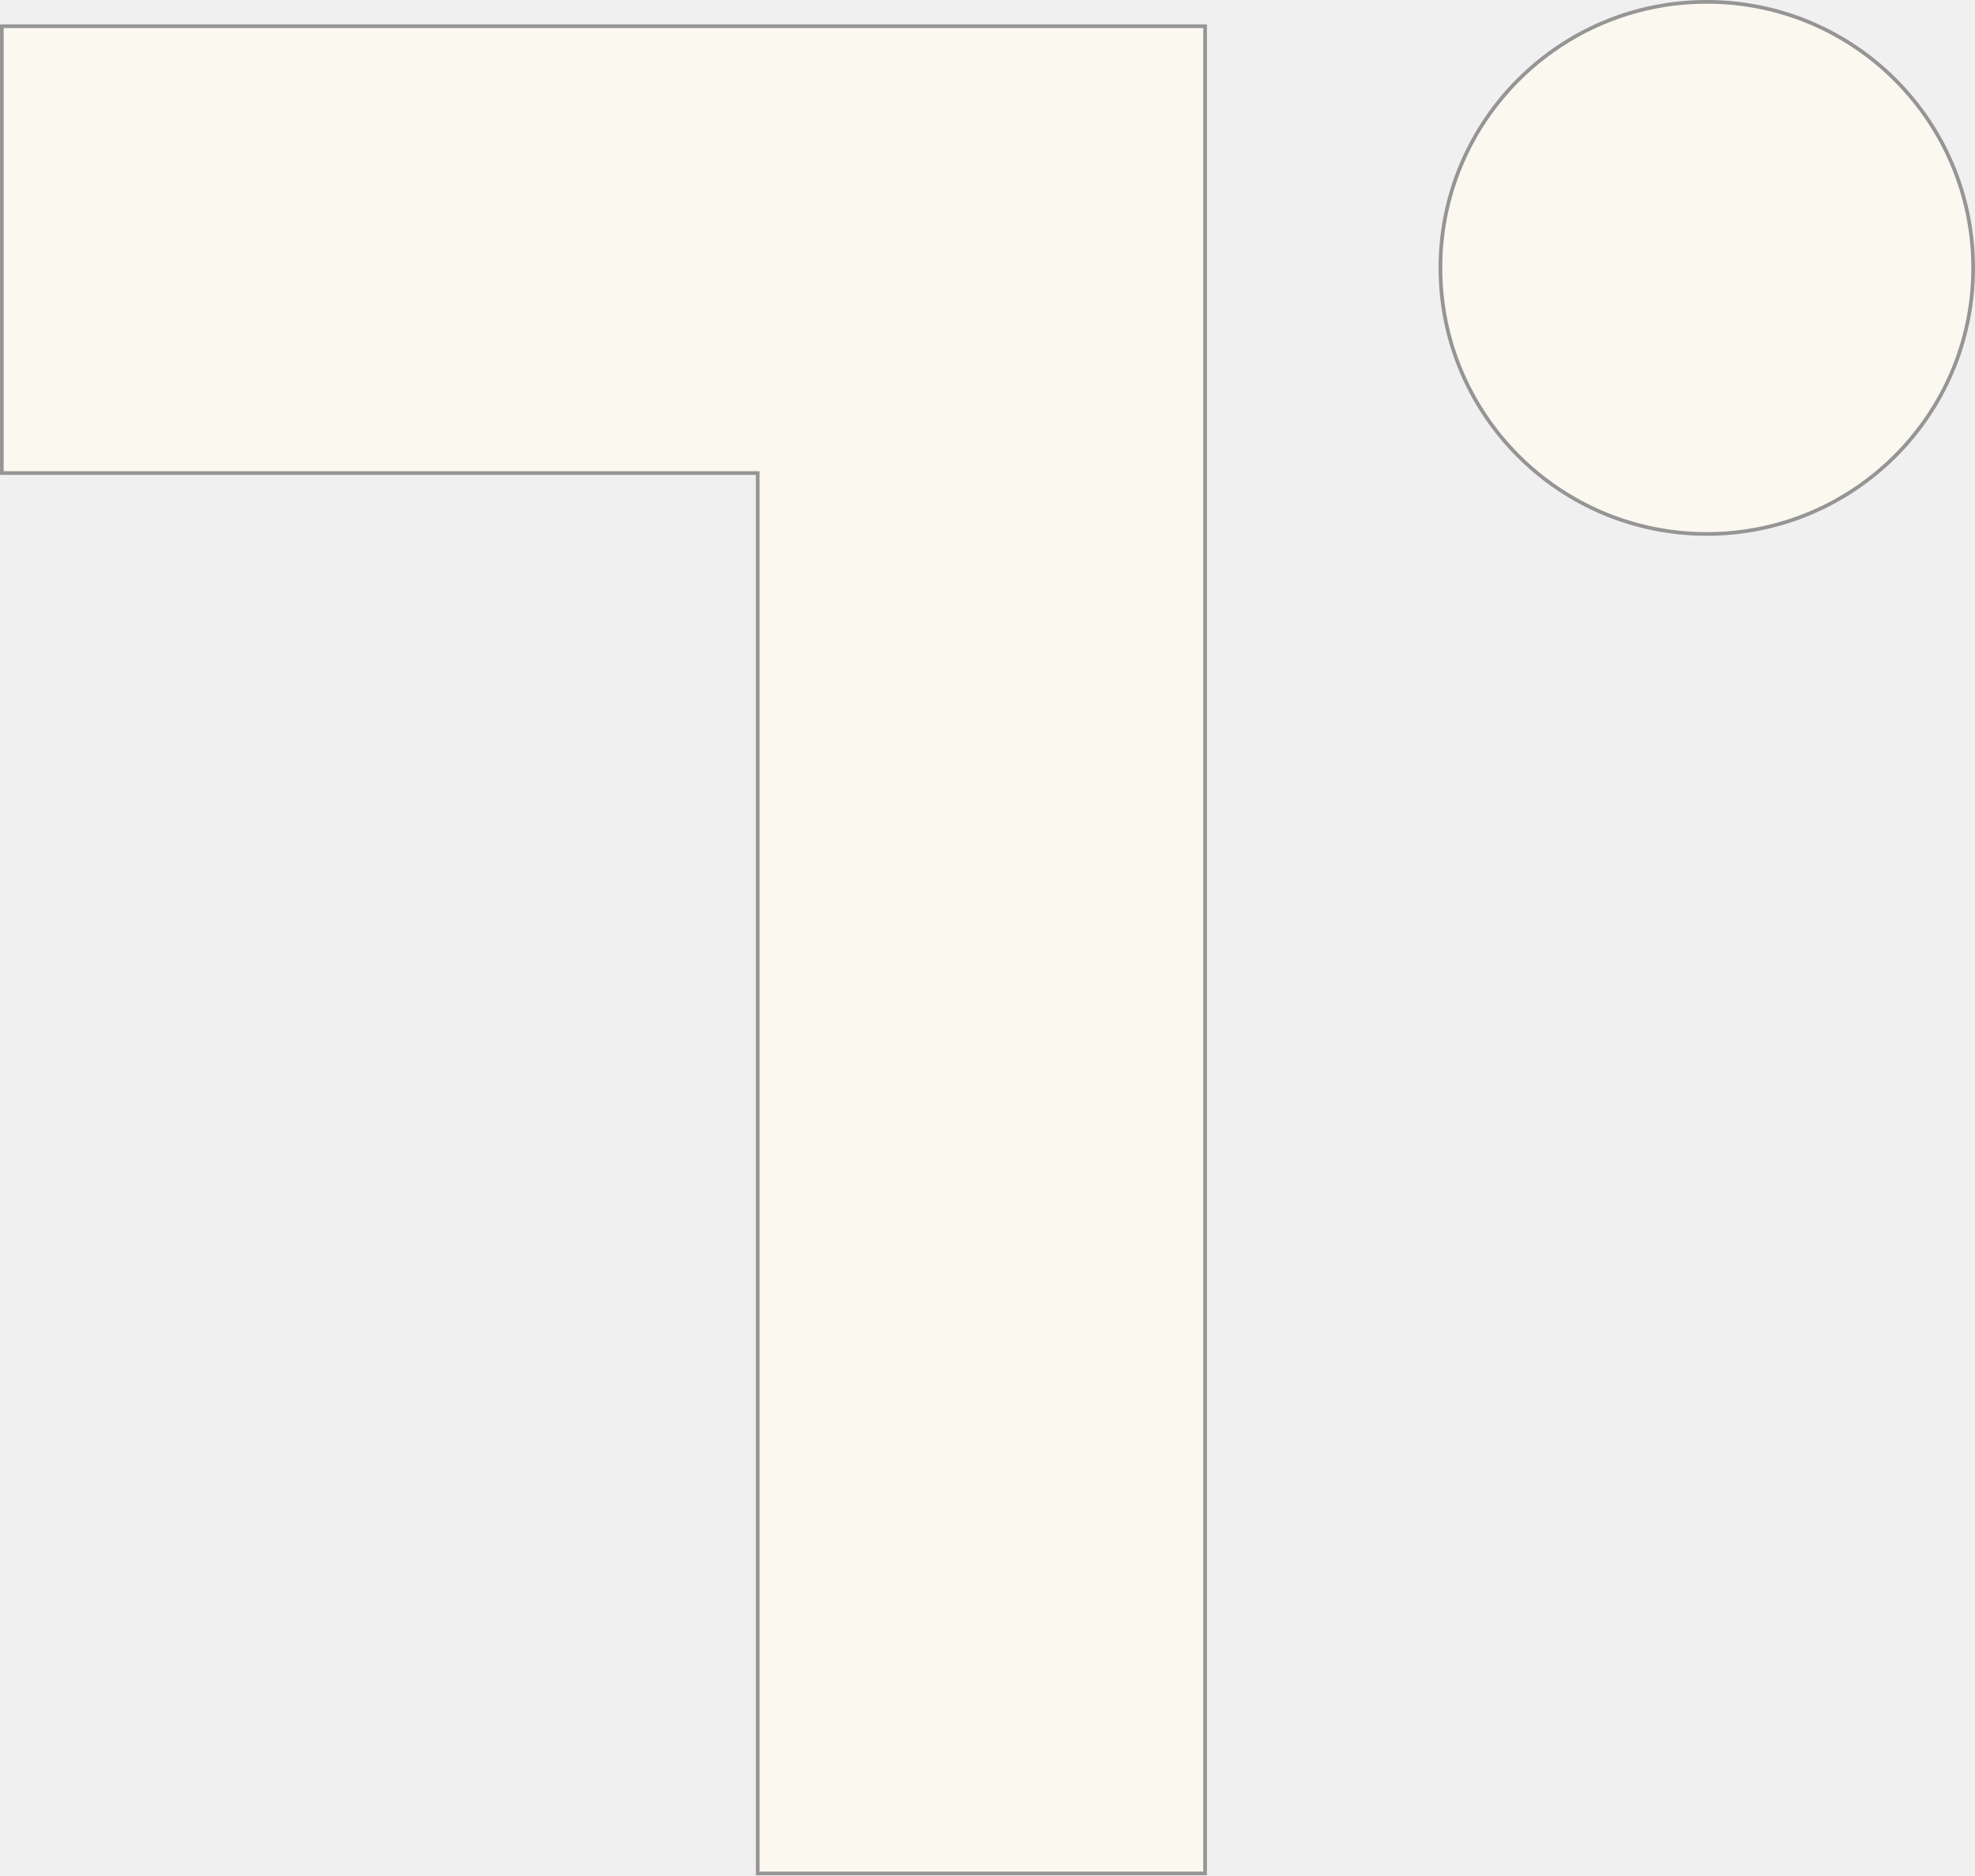
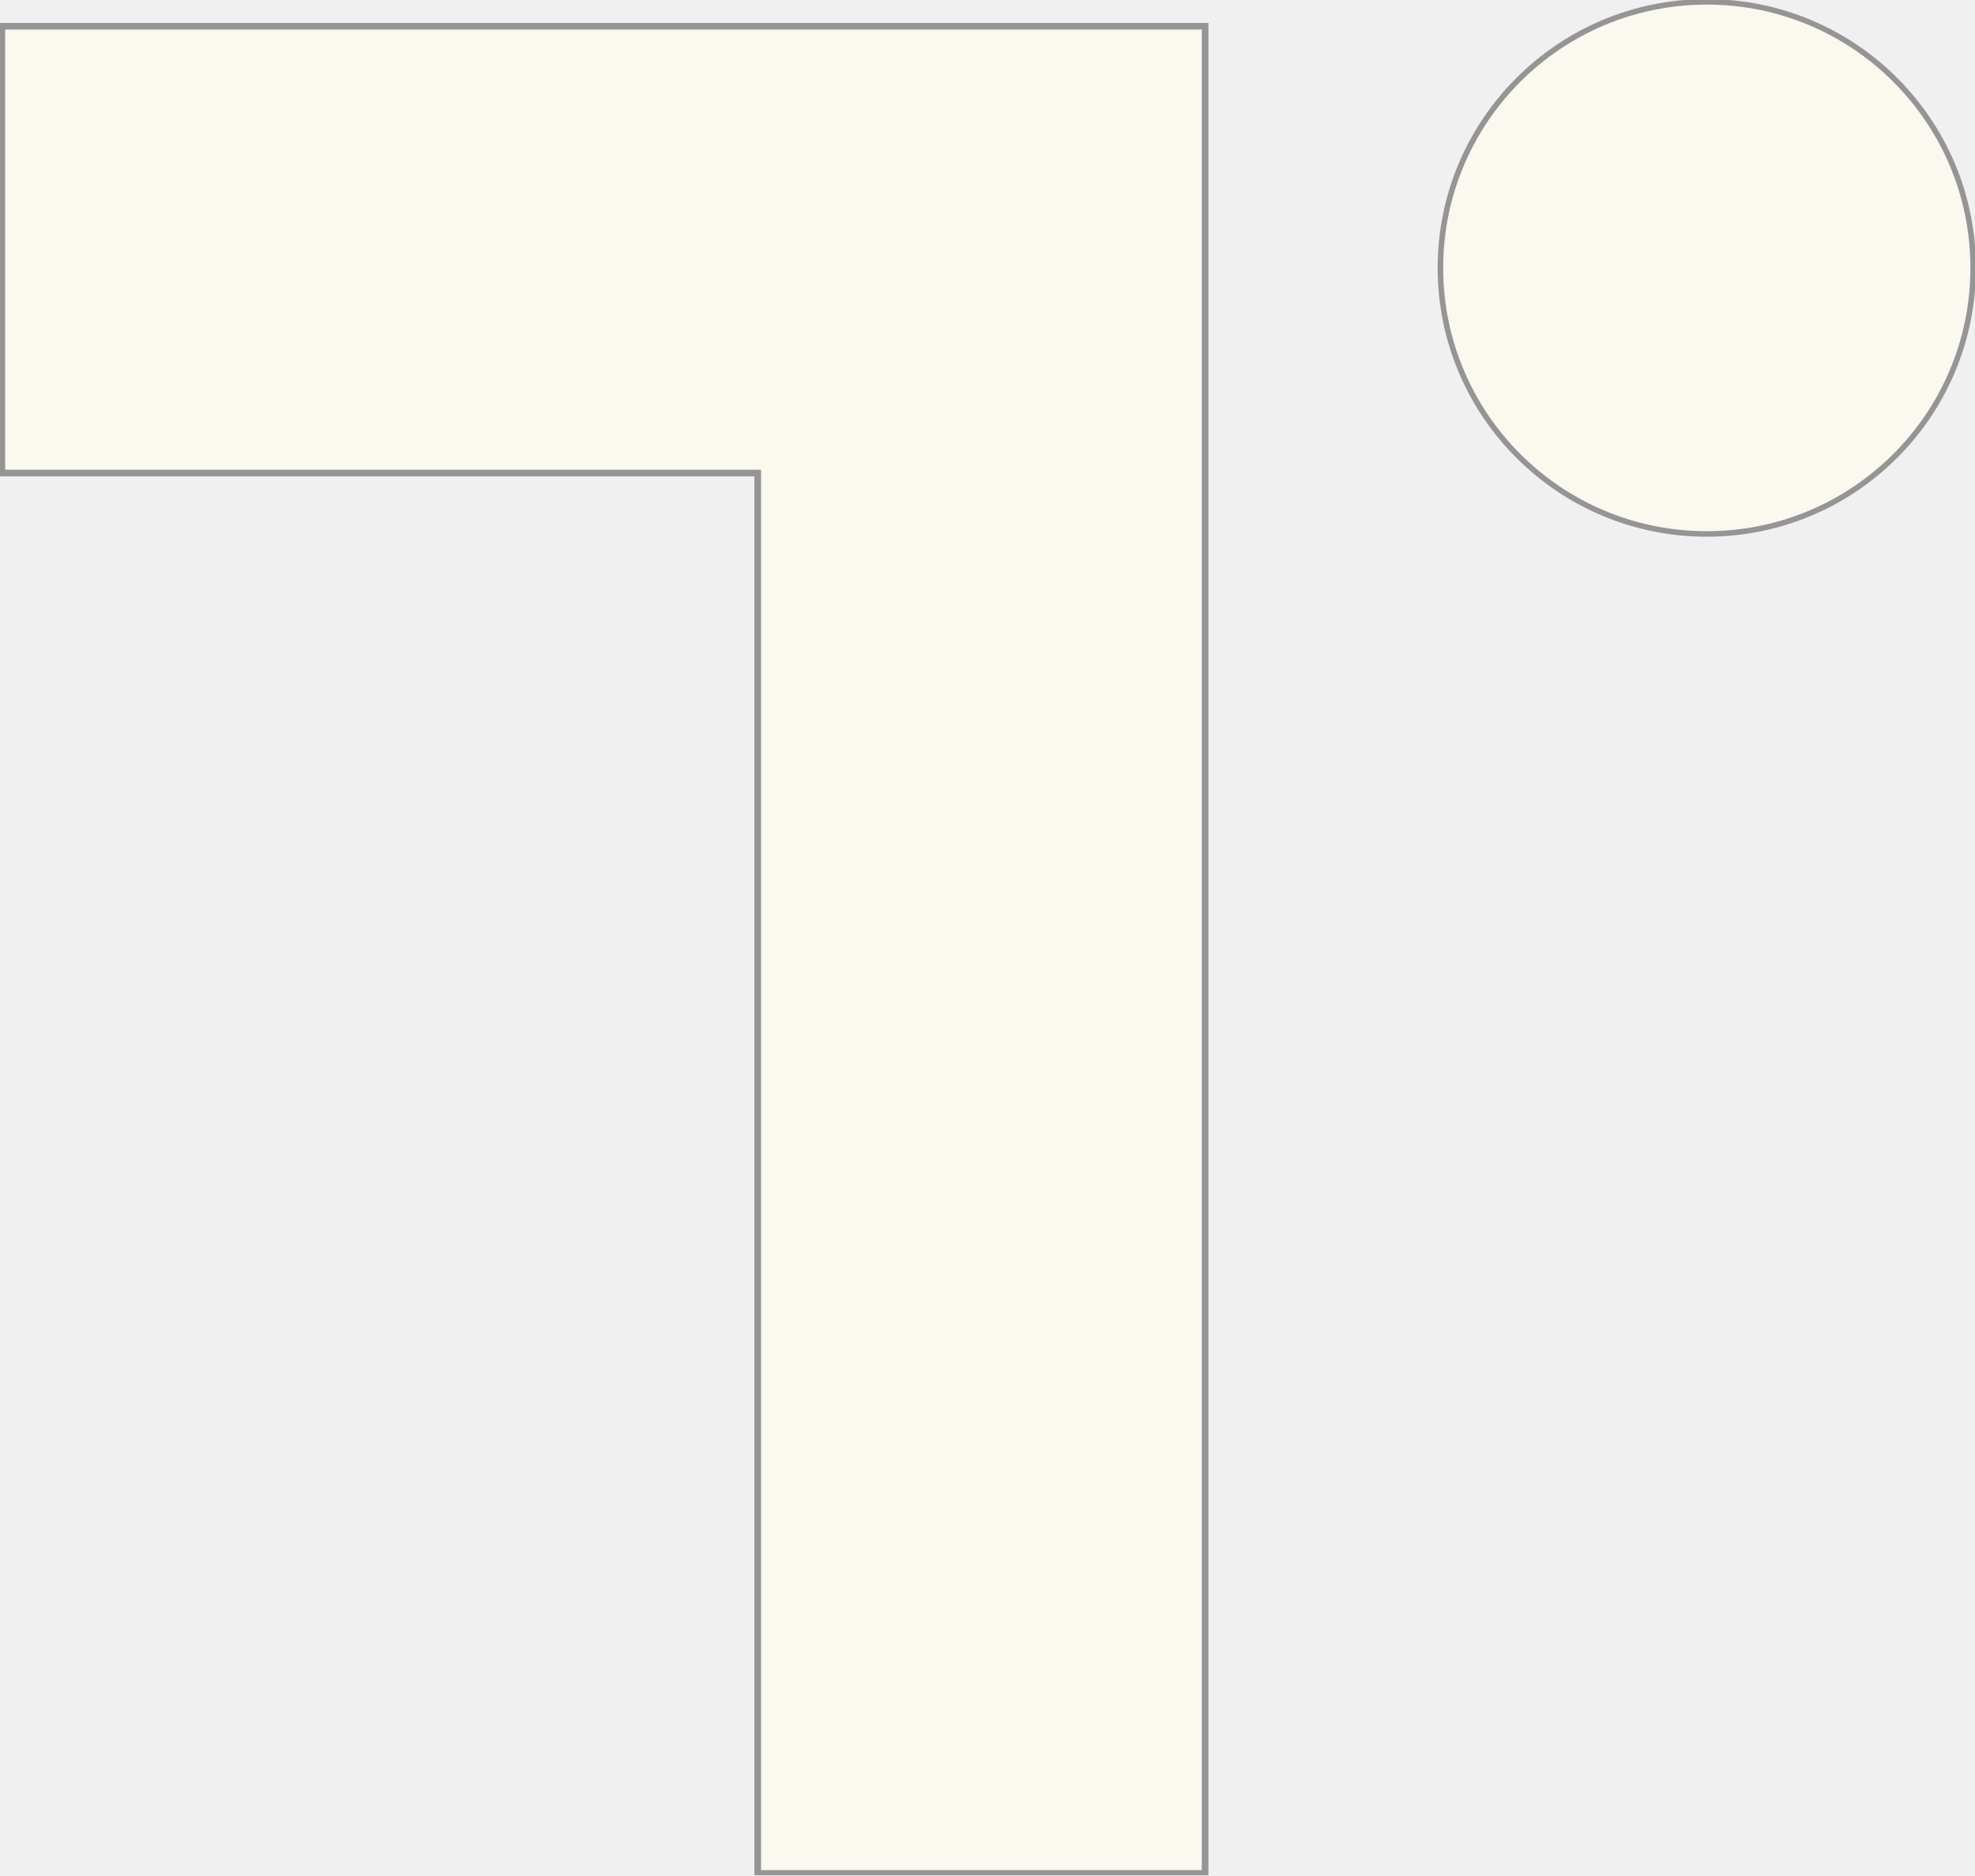
<svg xmlns="http://www.w3.org/2000/svg" width="536" height="509" viewBox="0 0 536 509" fill="none">
  <g clip-path="url(#clip0_2029_957)">
-     <path d="M205.636 128.904V128.404H205.136H0.5V7.111H327.056V79.326V128.904V508.501H205.636V128.904Z" fill="#FBF8F0" stroke="#959595" />
-     <path d="M535.5 72.714C535.5 112.597 503.135 144.929 463.21 144.929C423.285 144.929 390.92 112.597 390.92 72.714C390.92 32.832 423.285 0.5 463.21 0.5C503.135 0.5 535.5 32.832 535.5 72.714Z" fill="#FBF8F0" stroke="#959595" />
+     <path d="M205.636 128.904V128.404H205.136H0.5V7.111H327.056V79.326V128.904V508.501H205.636V128.904Z" fill="#FBF8F0" stroke="#959595" stroke-width="1.8" />
+     <path d="M535.5 72.714C535.5 112.597 503.135 144.929 463.21 144.929C423.285 144.929 390.92 112.597 390.92 72.714C390.92 32.832 423.285 0.5 463.21 0.5C503.135 0.5 535.5 32.832 535.5 72.714Z" fill="#FBF8F0" stroke="#959595" stroke-width="1.5" />
  </g>
  <defs>
    <clipPath id="clip0_2029_957">
      <rect width="536" height="509" fill="white" />
    </clipPath>
  </defs>
</svg>
